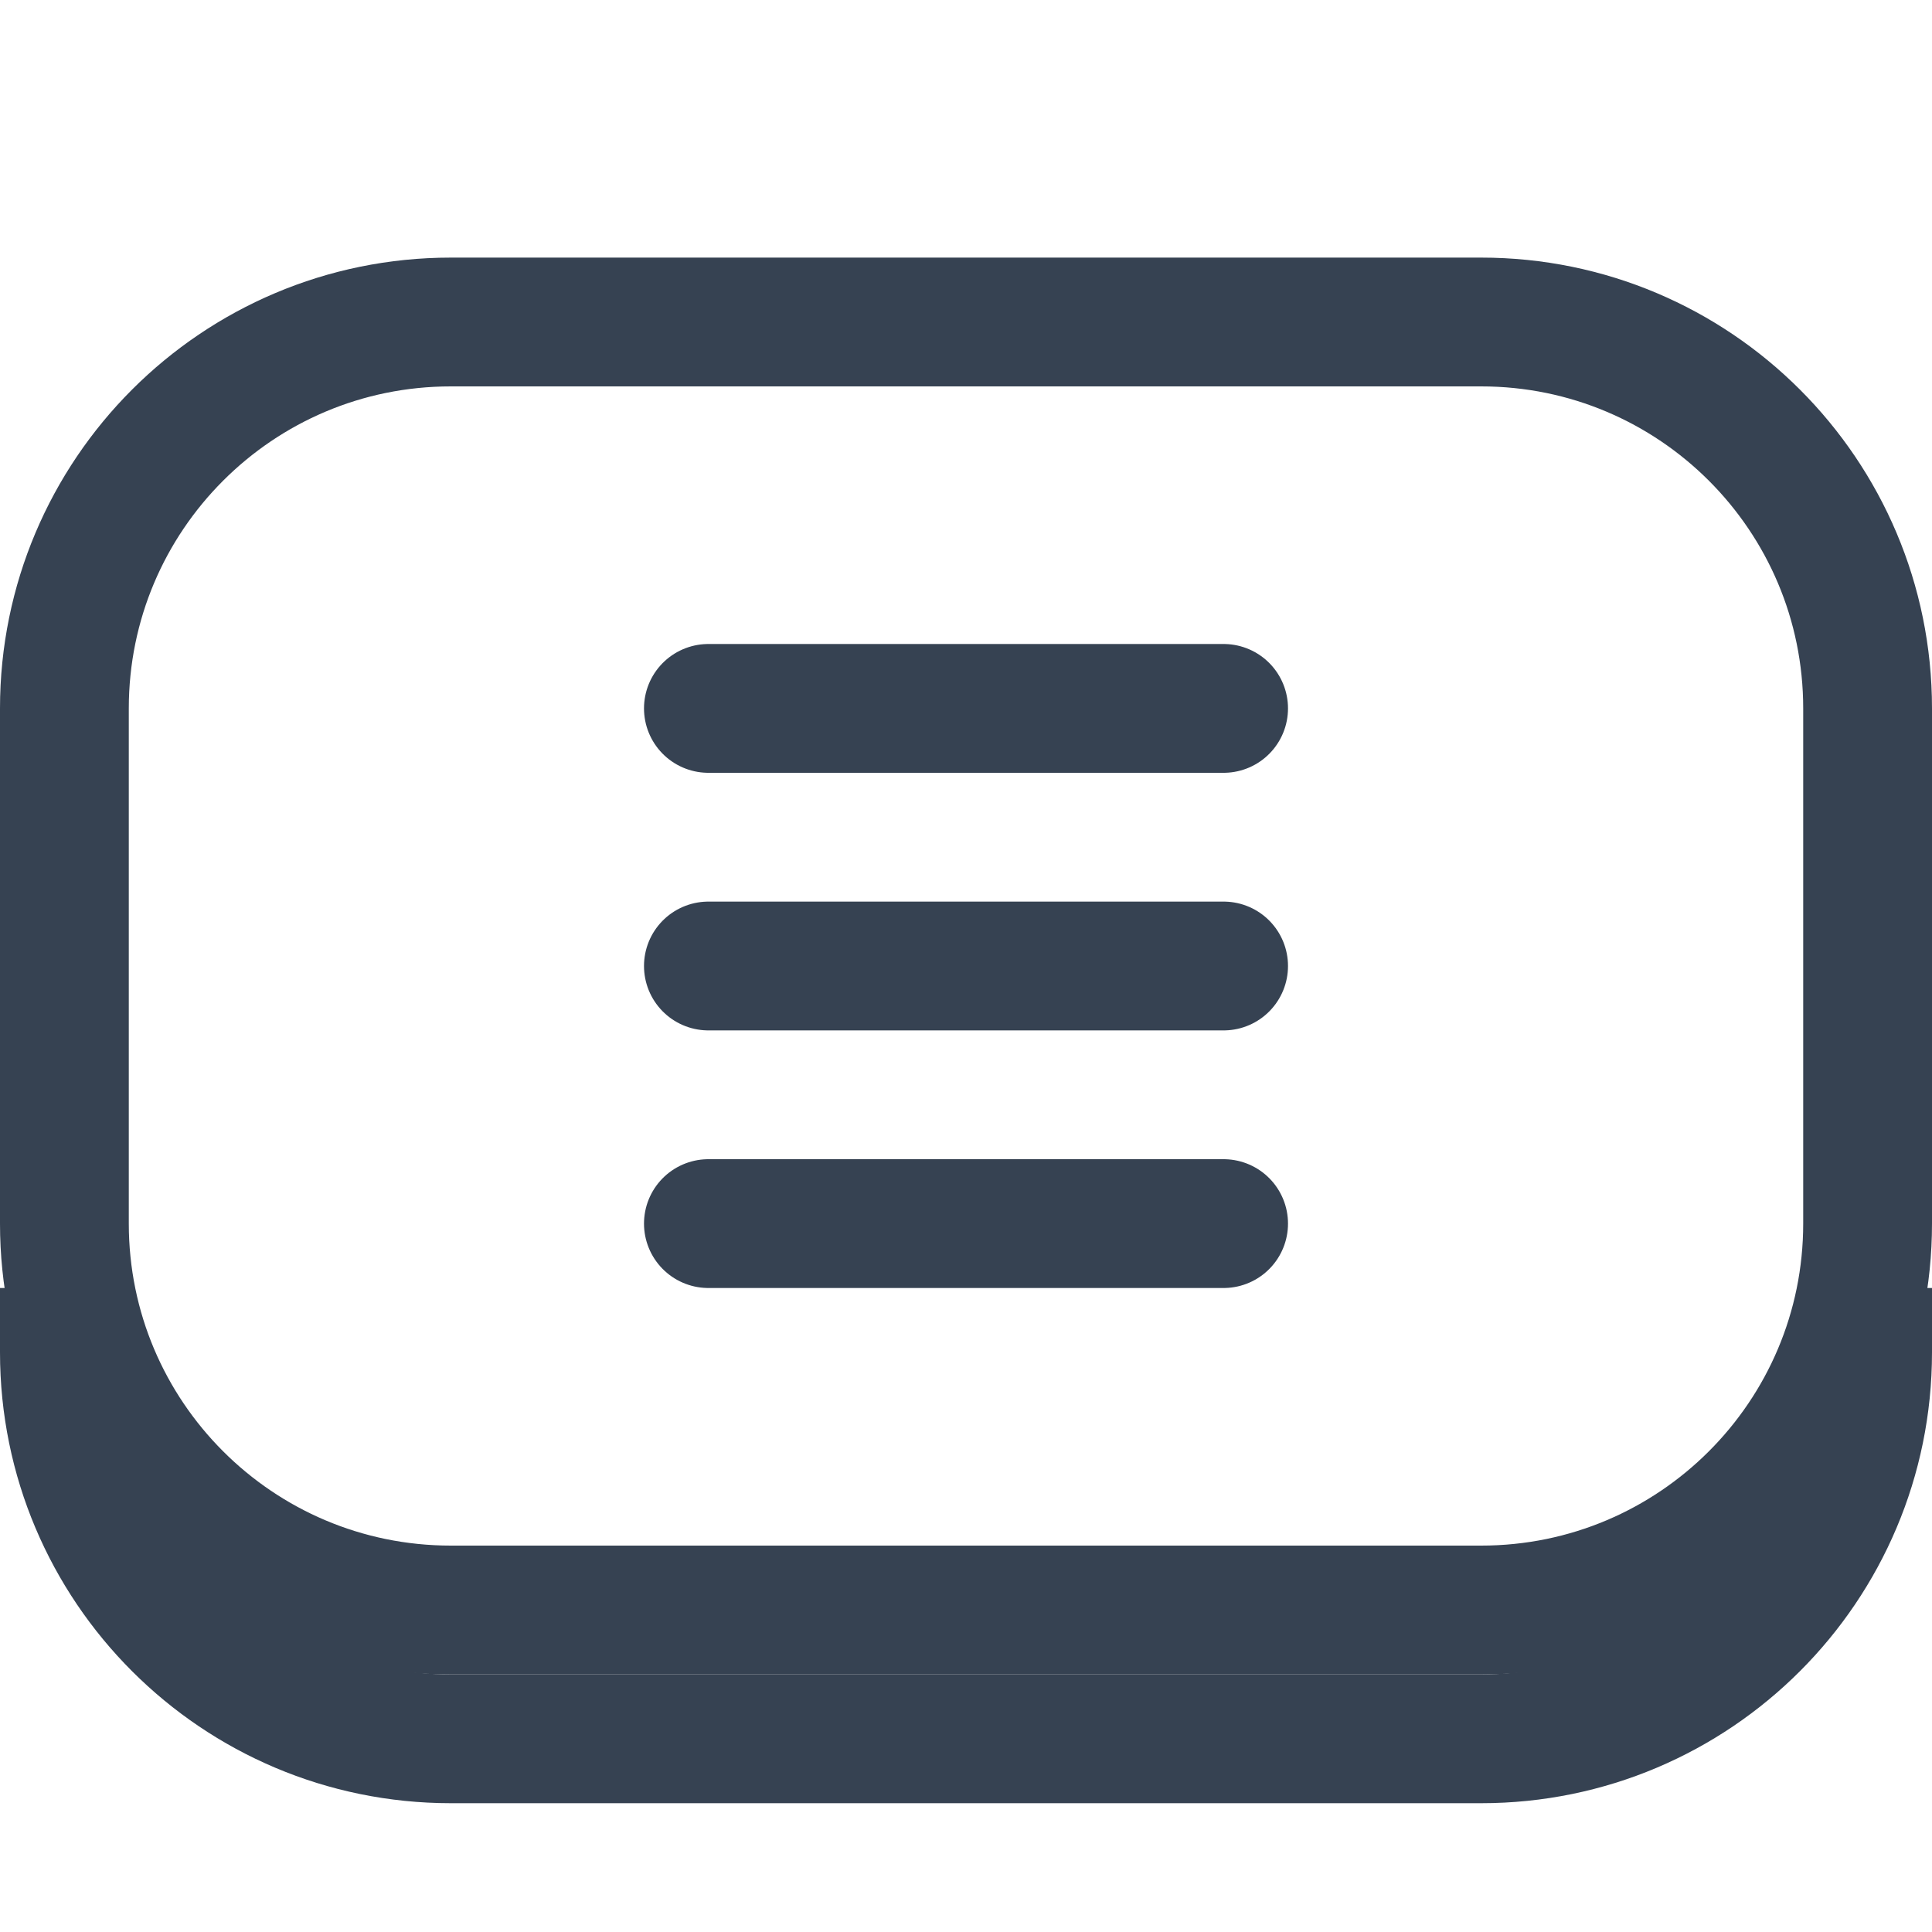
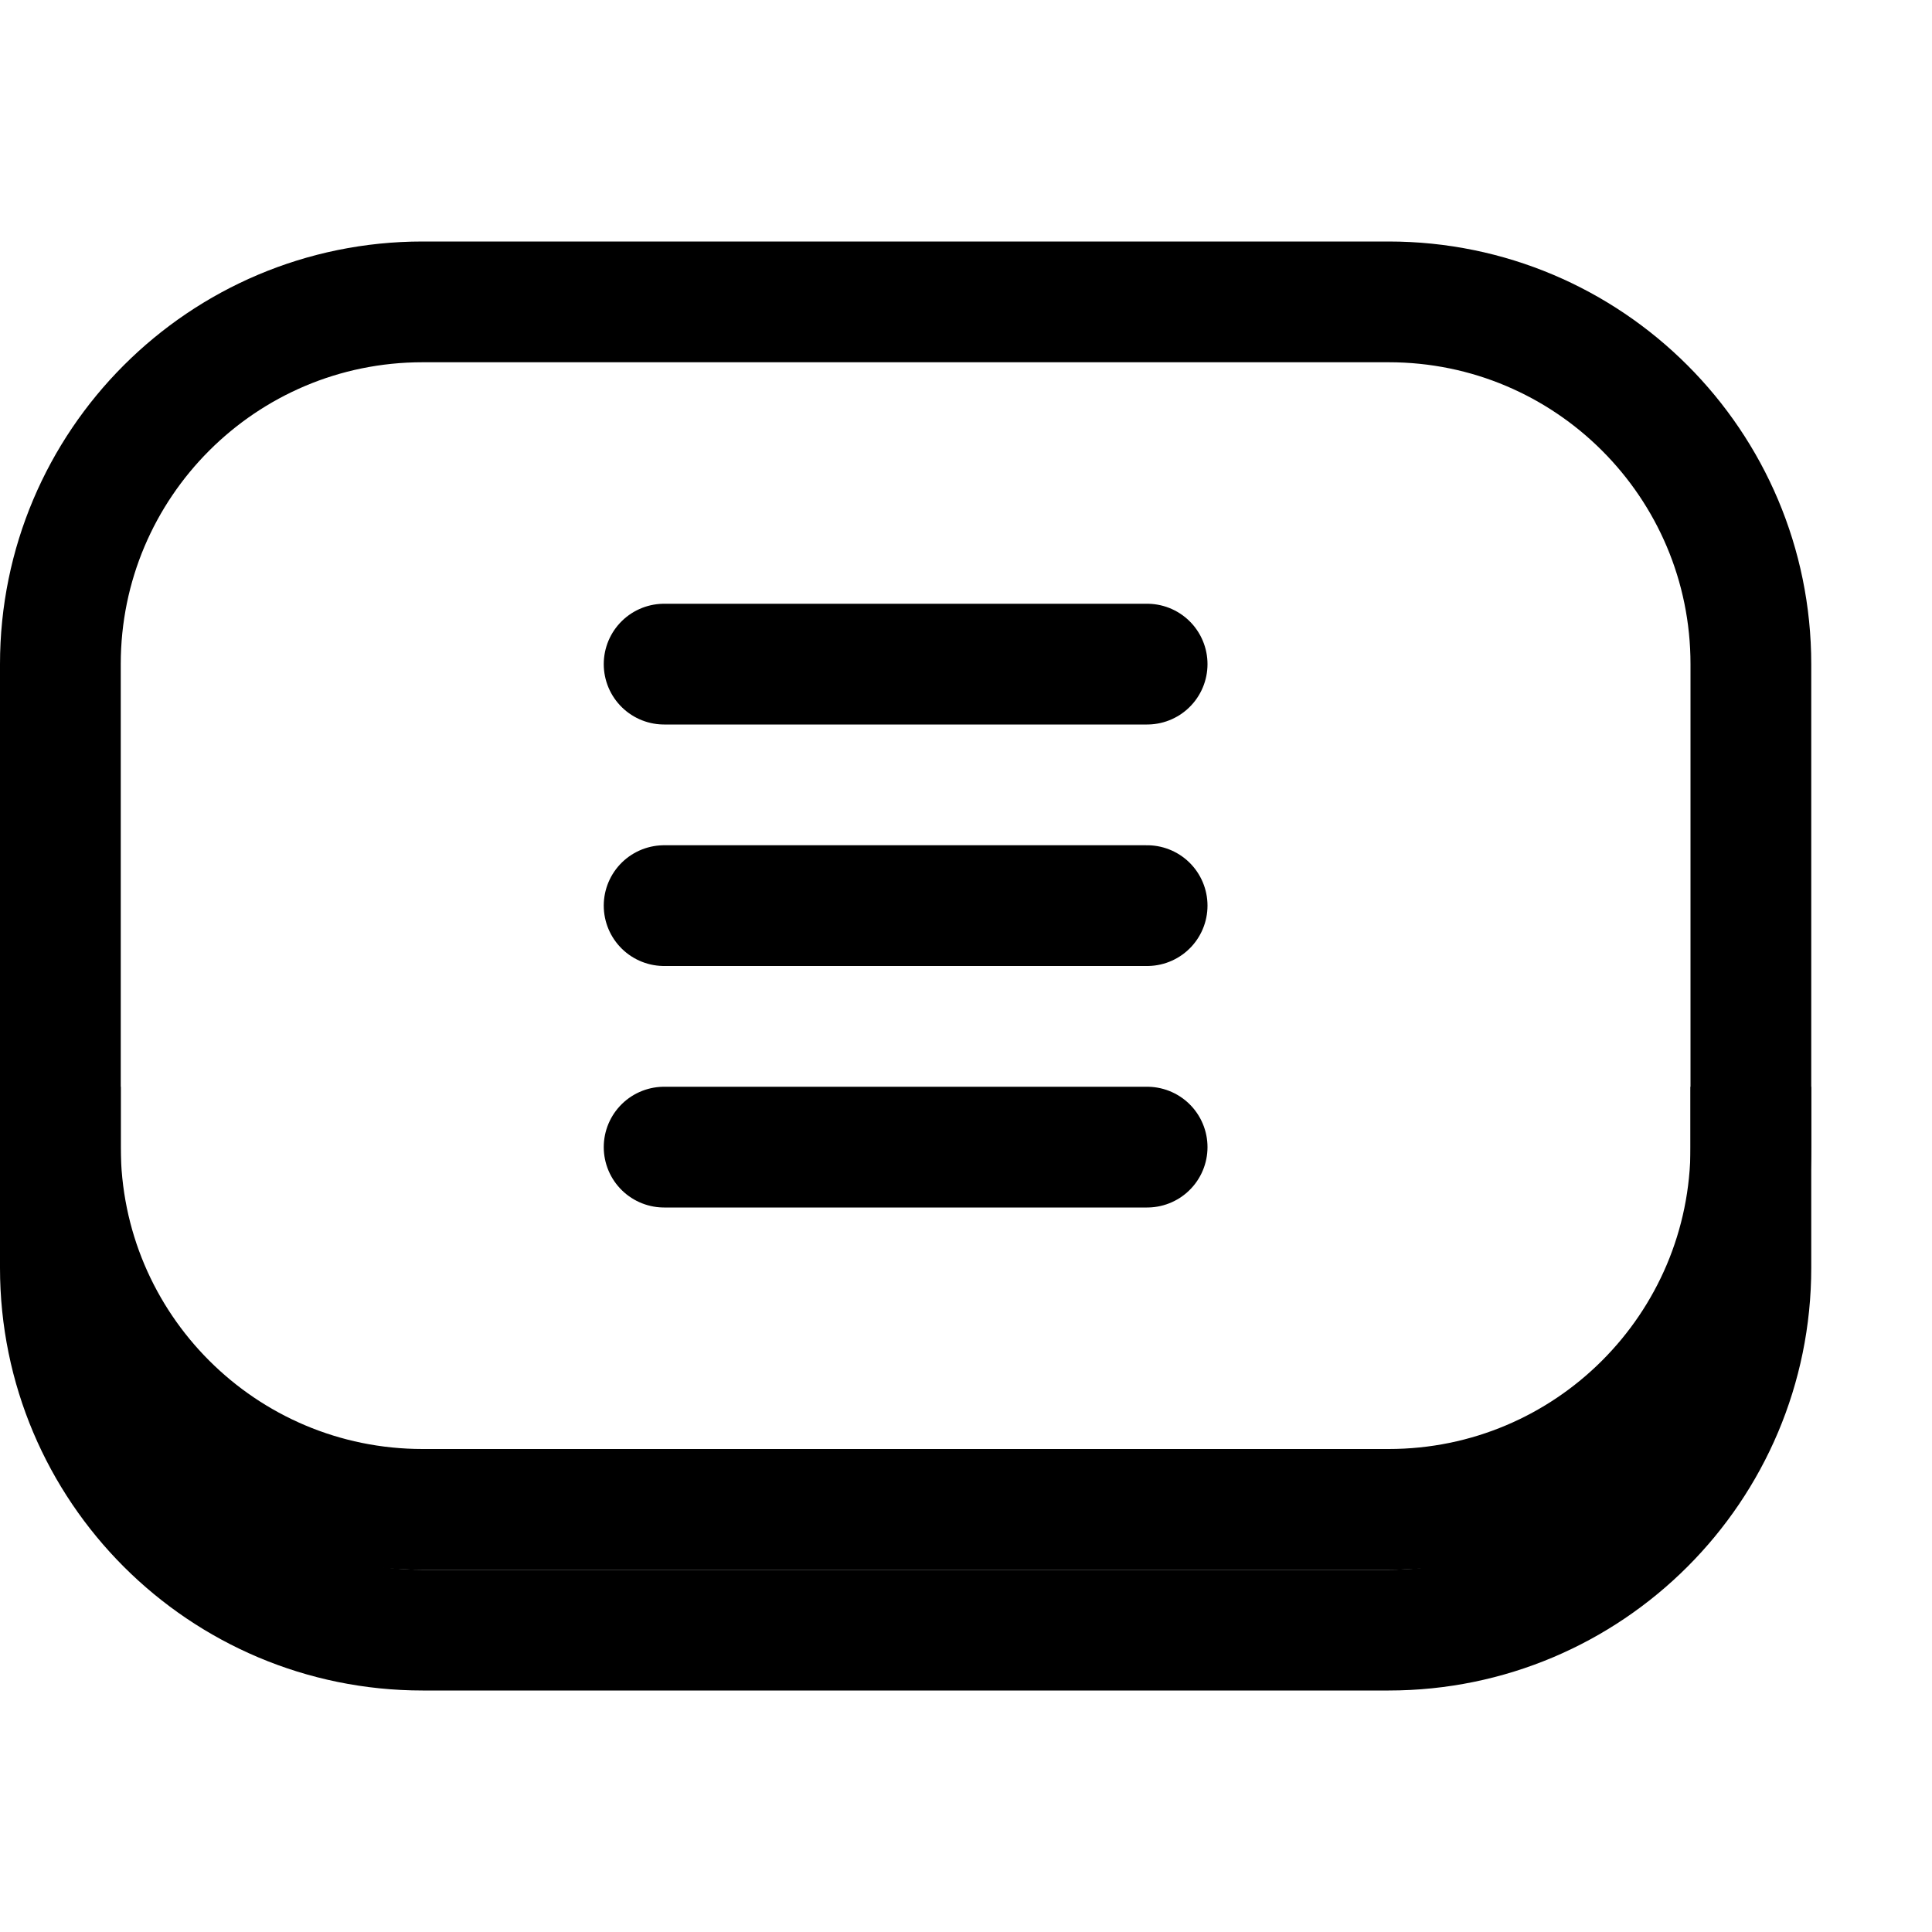
- <svg xmlns="http://www.w3.org/2000/svg" width="30" height="30" viewBox="0 0 30 30" fill="none">
-   <path d="M23 5H7C3.686 5 1 7.686 1 11V19C1 22.314 3.686 25 7 25H23C26.314 25 29 22.314 29 19V11C29 7.686 26.314 5 23 5Z" stroke="#364252" stroke-width="2" stroke-linecap="round" stroke-linejoin="round" />
-   <path d="M1 21V21C1 24.314 3.686 27 7 27H23C26.314 27 29 24.314 29 21V21" stroke="#364252" stroke-width="2" stroke-linecap="square" />
-   <path d="M11 15H19" stroke="#364252" stroke-width="2" stroke-linecap="round" />
-   <path d="M11 19H19" stroke="#364252" stroke-width="2" stroke-linecap="round" />
-   <path d="M11 11H19" stroke="#364252" stroke-width="2" stroke-linecap="round" />
+ <svg xmlns="http://www.w3.org/2000/svg" width="16" height="16" fill="none">
+   <path stroke="#000" stroke-linecap="round" stroke-linejoin="round" d="M11.5 2.5h-8a3 3 0 0 0-3 3v4a3 3 0 0 0 3 3h8a3 3 0 0 0 3-3v-4a3 3 0 0 0-3-3Z" />
+   <path stroke="#000" stroke-linecap="square" d="M.5 9.5v1a3 3 0 0 0 3 3h8a3 3 0 0 0 3-3v-1" />
+   <path stroke="#000" stroke-linecap="round" d="M5.5 7.5h4M5.5 9.5h4M5.5 5.5h4" />
</svg>
